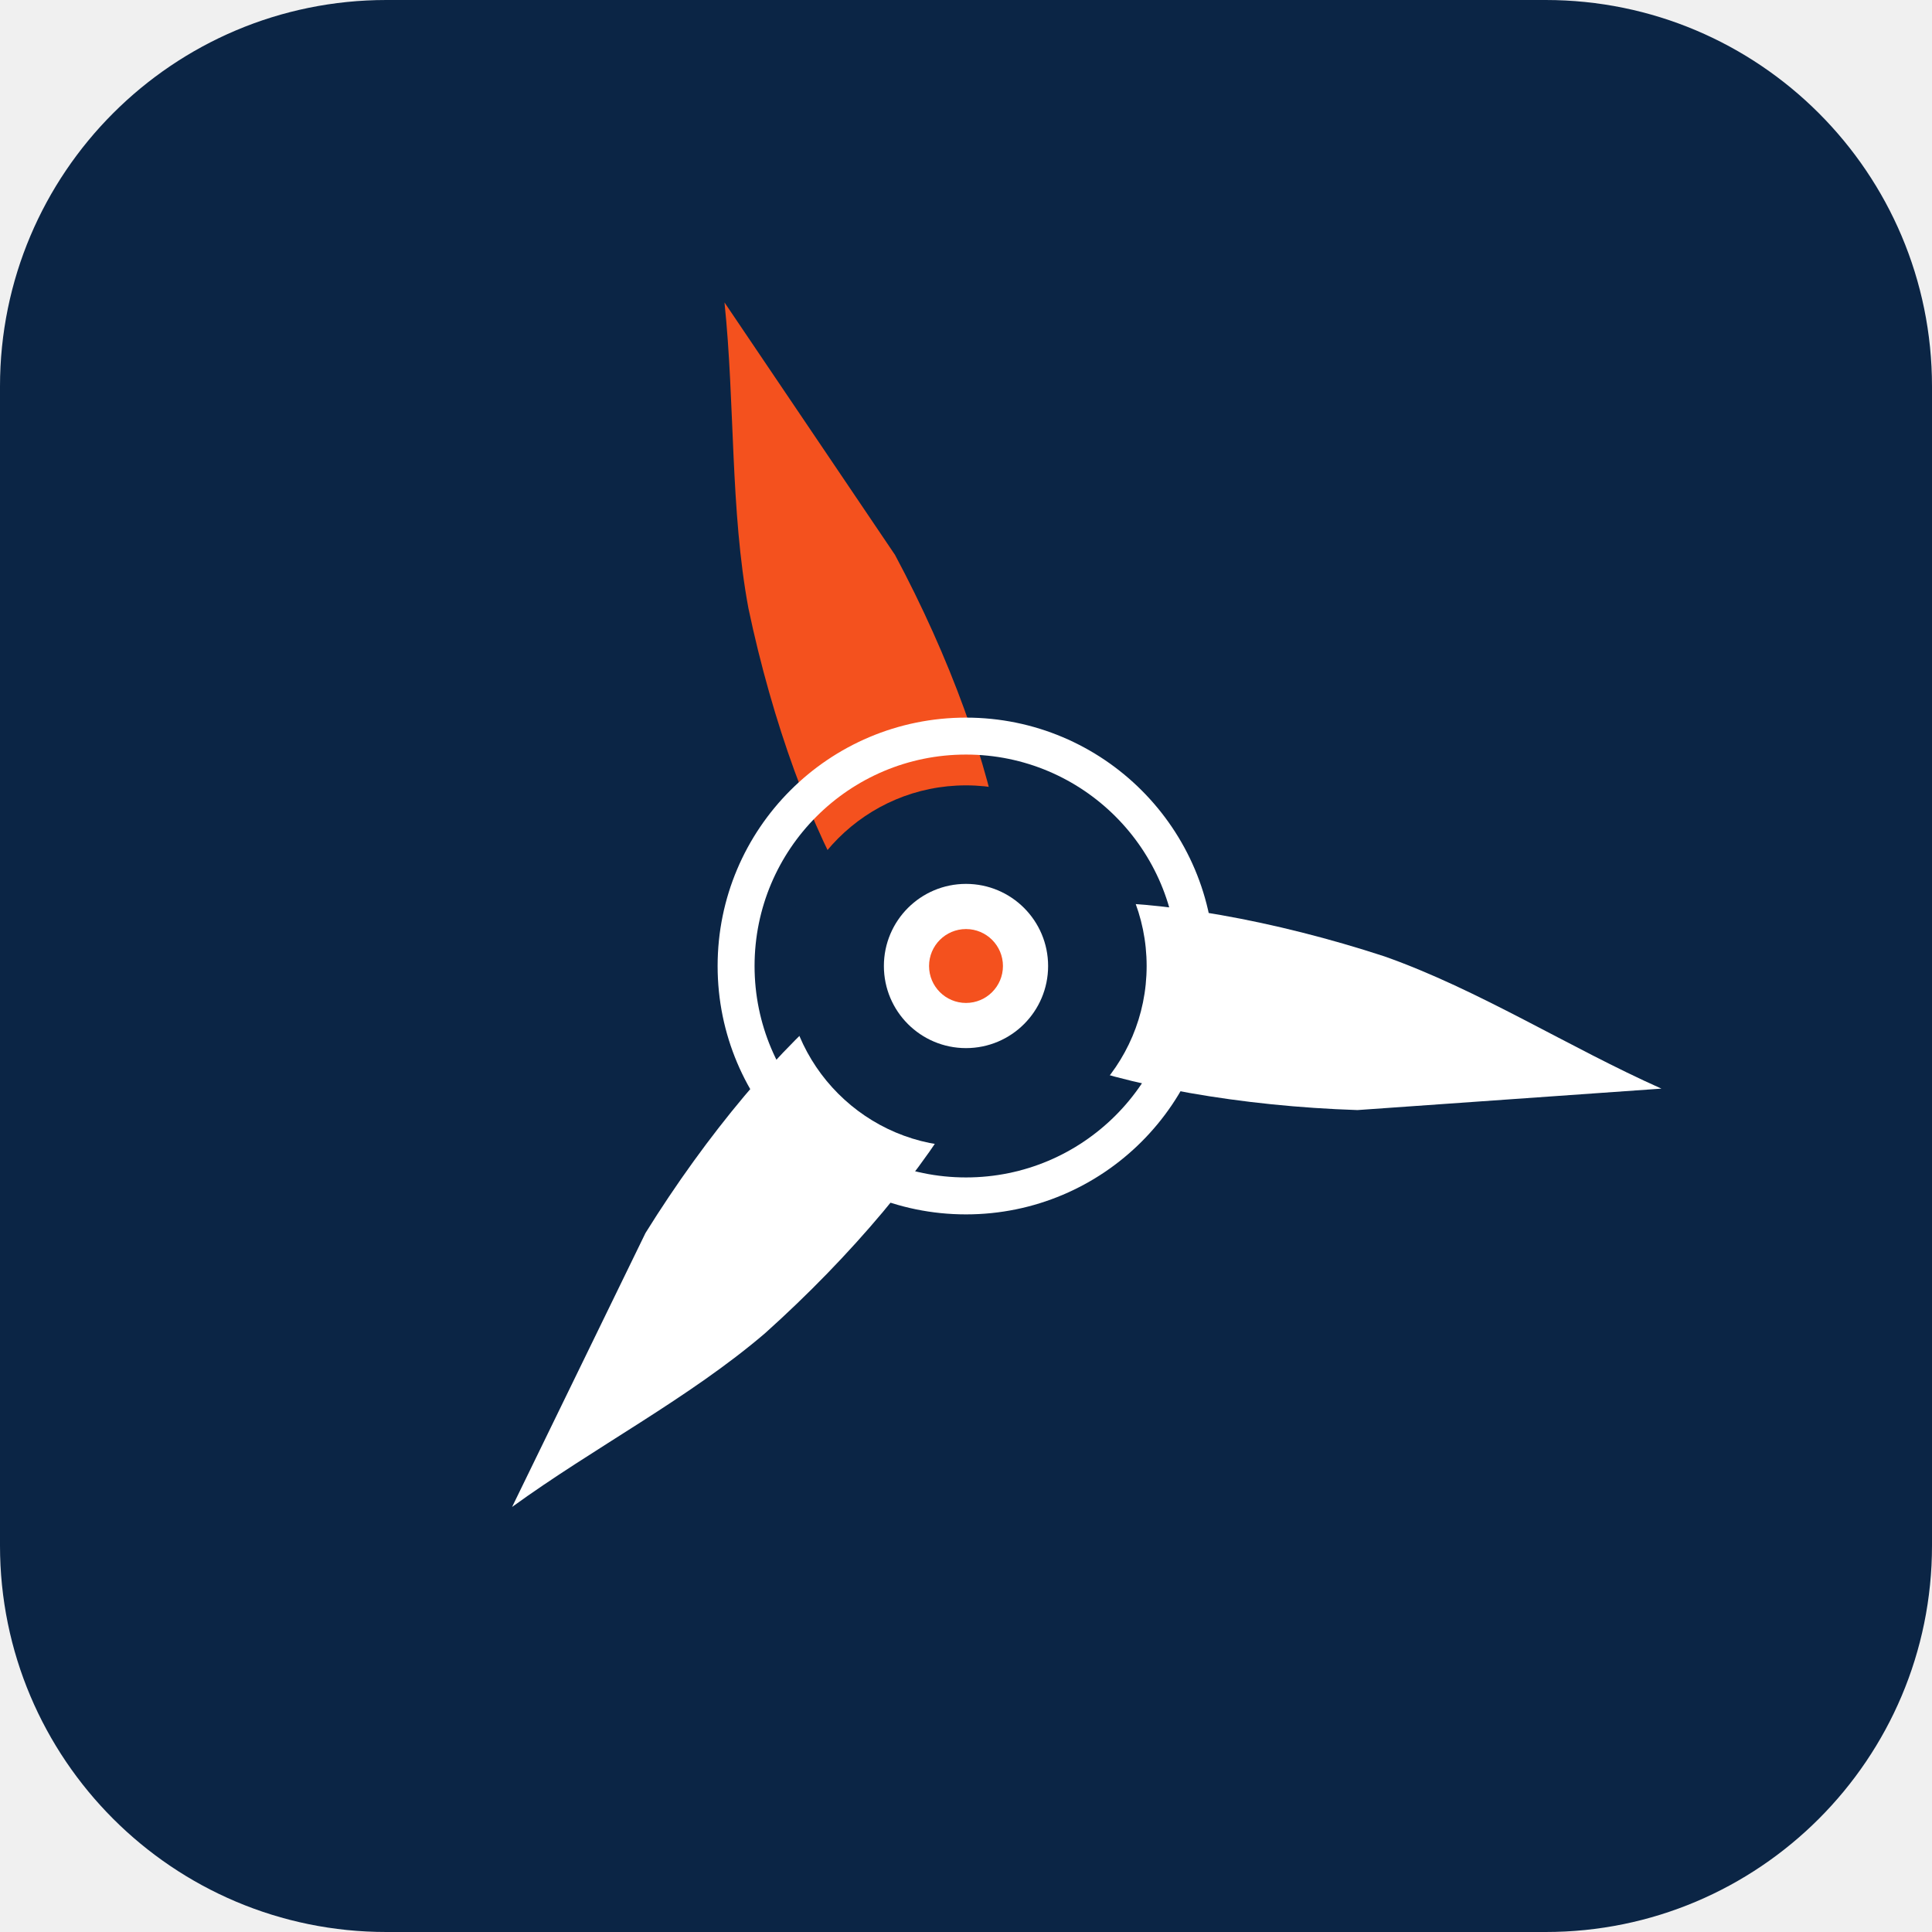
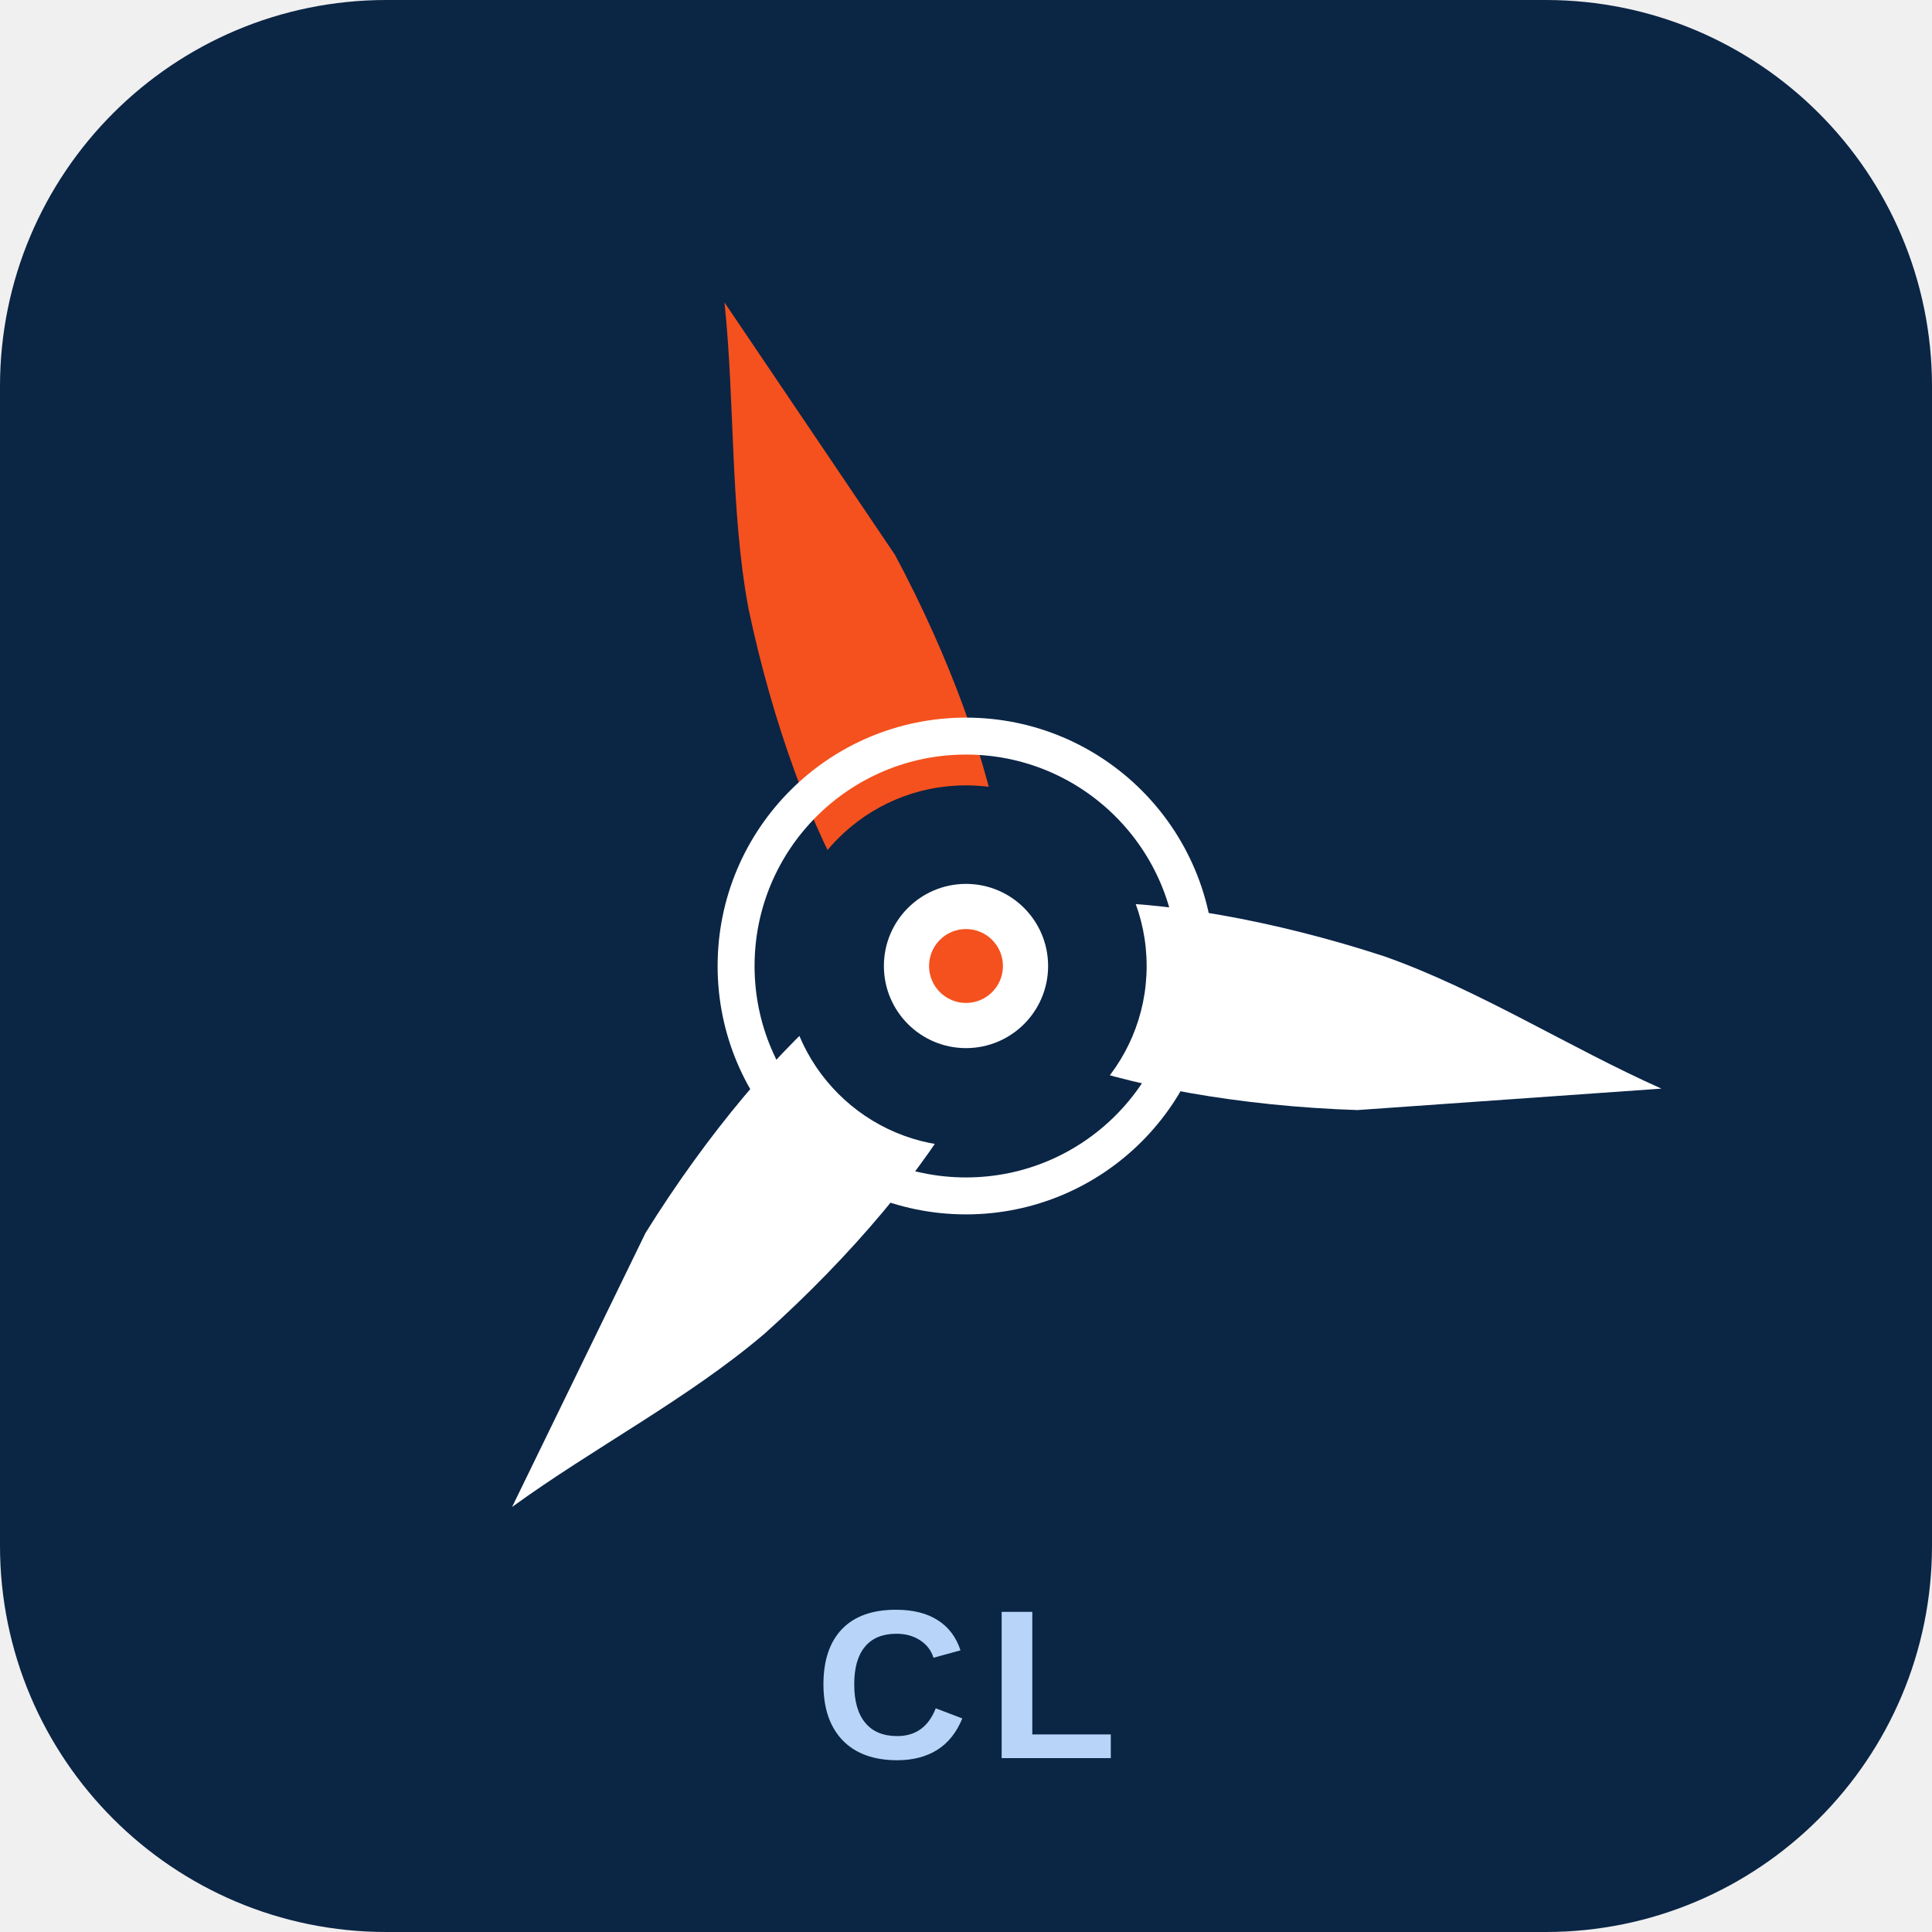
<svg xmlns="http://www.w3.org/2000/svg" viewBox="-100 -100 200 200" width="192" height="192">
  <rect x="-100" y="-100" width="200" height="200" rx="40" fill="#0B2545" />
  <g transform="scale(0.85)">
    <path d="M 9 -12 C 11 -22 11 -36 9 -50 C 6 -62 3 -74 0 -86 C -3 -74 -8 -62 -10 -50 C -12 -36 -12 -22 -10 -12 Z" fill="#F4511E" transform="rotate(-20)" />
    <path d="M 9 -12 C 11 -22 11 -36 9 -50 C 6 -62 3 -74 0 -86 C -3 -74 -8 -62 -10 -50 C -12 -36 -12 -22 -10 -12 Z" fill="white" transform="rotate(100)" />
    <path d="M 9 -12 C 11 -22 11 -36 9 -50 C 6 -62 3 -74 0 -86 C -3 -74 -8 -62 -10 -50 C -12 -36 -12 -22 -10 -12 Z" fill="white" transform="rotate(220)" />
    <circle r="22" fill="#0B2545" />
    <circle r="28" fill="none" stroke="white" stroke-width="4.5" />
    <circle r="10" fill="white" />
    <circle r="4.5" fill="#F4511E" />
  </g>
+   <text y="82" text-anchor="middle" x="0" font-family="Arial,Helvetica,sans-serif" font-weight="700" font-size="22" fill="#B8D4F8" letter-spacing="2">CL</text>
</svg>
